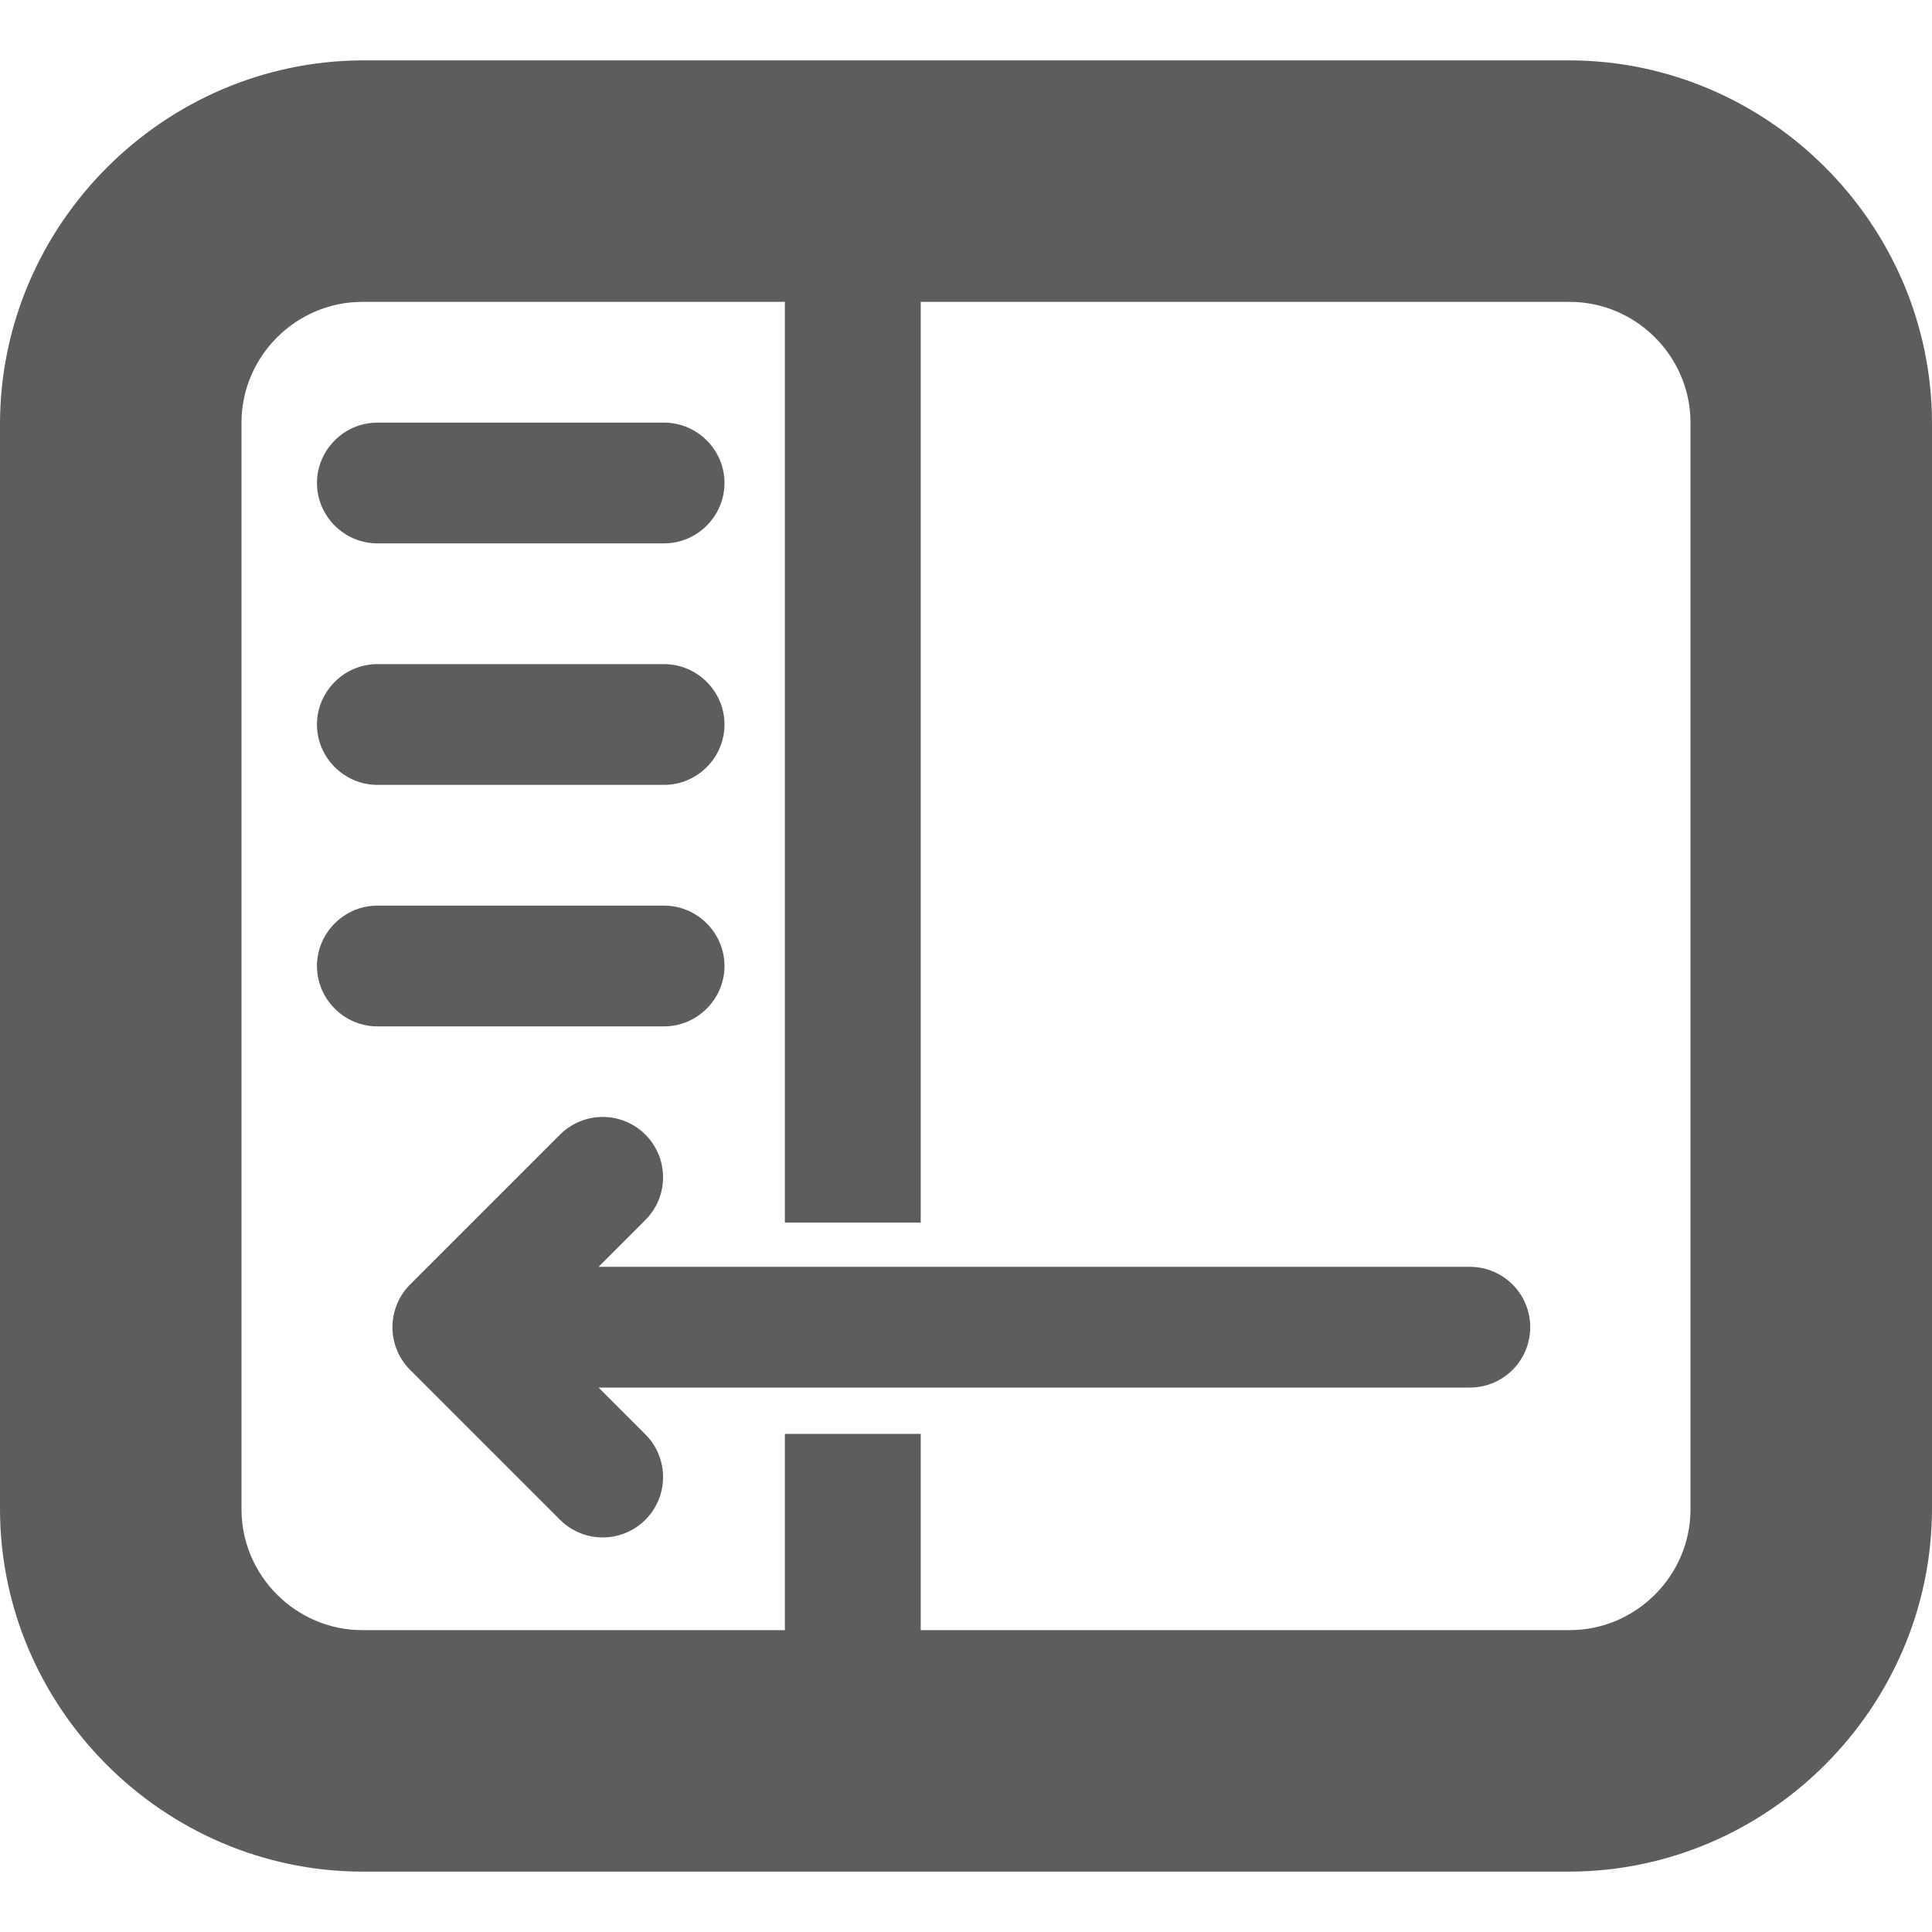
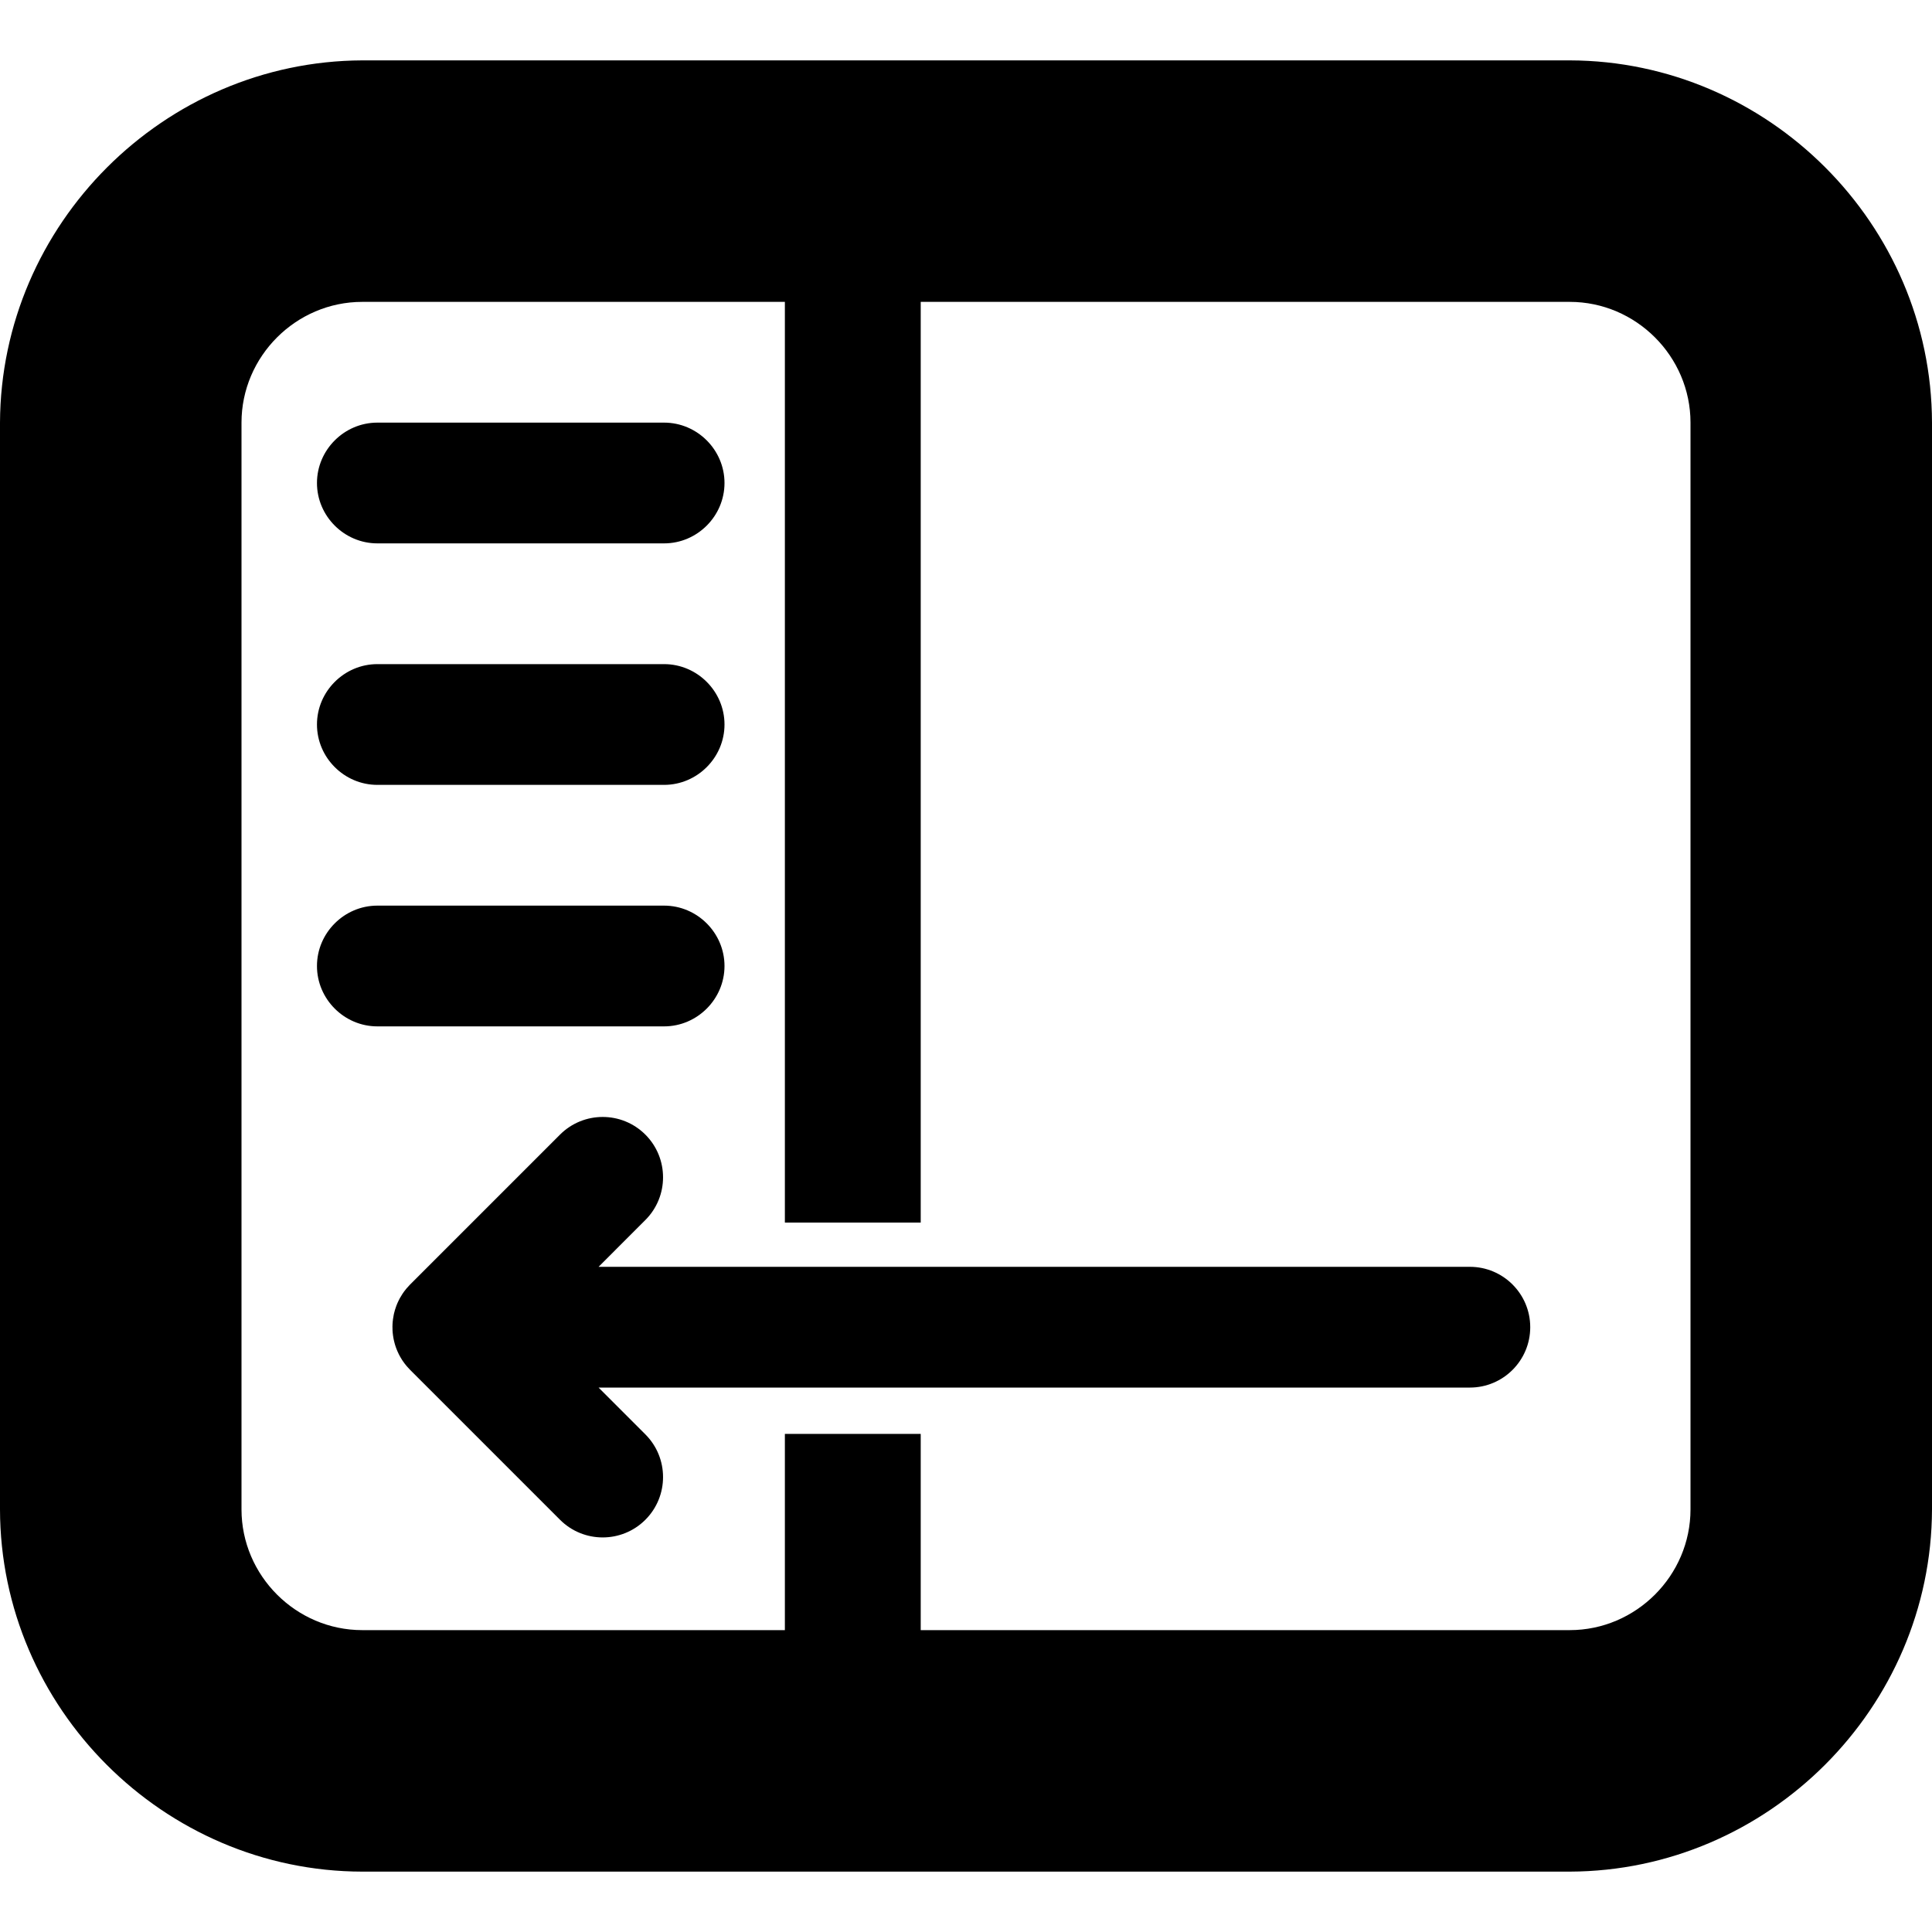
- <svg xmlns="http://www.w3.org/2000/svg" width="100%" height="100%" viewBox="0 0 128 128" version="1.1" xml:space="preserve" style="fill-rule:evenodd;clip-rule:evenodd;stroke-linecap:round;stroke-linejoin:round;stroke-miterlimit:1.5;">
-   <path d="M24,4l80,0c13.153,0.035 23.965,10.847 24,24l0,72c-0.039,13.151 -10.849,23.961 -24,24l-80,0c-13.158,-0.022 -23.978,-10.842 -24,-24l0,-72c0.057,-13.145 10.855,-23.943 24,-24Zm0,16c-4.389,0 -8,3.611 -8,8l0,72c0,4.389 3.611,8 8,8l28,0l0,-13l9,0l0,13l43,0c4.389,0 8,-3.611 8,-8l0,-72c0,-4.389 -3.611,-8 -8,-8l-43,0l0,61l-9,0l0,-61l-28,0Z" style="fill:#5d5d5d;fill-rule:nonzero;" />
-   <path d="M25,36l19,0c2.194,0 4,-1.806 4,-4c0,-2.194 -1.806,-4 -4,-4l-19,0c-2.194,0 -4,1.806 -4,4c0,2.194 1.806,4 4,4Z" style="fill:#5d5d5d;fill-rule:nonzero;" />
-   <path d="M25,52l19,0c2.194,0 4,-1.806 4,-4c0,-2.194 -1.806,-4 -4,-4l-19,0c-2.194,0 -4,1.806 -4,4c0,2.194 1.806,4 4,4Z" style="fill:#5d5d5d;fill-rule:nonzero;" />
-   <path d="M25,68l19,0c2.194,0 4,-1.806 4,-4c0,-2.194 -1.806,-4 -4,-4l-19,0c-2.194,0 -4,1.806 -4,4c0,2.194 1.806,4 4,4Z" style="fill:#5d5d5d;fill-rule:nonzero;" />
-   <path d="M97.382,87.93l-67.382,-0l9.93,-9.93l-9.93,9.93l9.93,9.93" style="fill:none;stroke:#5d5d5d;stroke-width:8px;" />
+ <svg xmlns="http://www.w3.org/2000/svg" viewBox="0 0 128 128" fill="context-fill #1d1d1d" fill-opacity="context-fill-opacity">
+   <g>
+     <path d="M24,4l80,0c13.153,0.035 23.965,10.847 24,24l0,72c-0.039,13.151 -10.849,23.961 -24,24l-80,0c-13.158,-0.022 -23.978,-10.842 -24,-24l0,-72c0.057,-13.145 10.855,-23.943 24,-24Zm0,16c-4.389,0 -8,3.611 -8,8l0,72c0,4.389 3.611,8 8,8l28,0l0,-13l9,0l0,13l43,0c4.389,0 8,-3.611 8,-8l0,-72c0,-4.389 -3.611,-8 -8,-8l-43,0l0,61l-9,0l0,-61l-28,0Z" />
+     <path d="M25,36l19,0c2.194,0 4,-1.806 4,-4c0,-2.194 -1.806,-4 -4,-4l-19,0c-2.194,0 -4,1.806 -4,4c0,2.194 1.806,4 4,4Z" />
+     <path d="M25,52l19,0c2.194,0 4,-1.806 4,-4c0,-2.194 -1.806,-4 -4,-4l-19,0c-2.194,0 -4,1.806 -4,4c0,2.194 1.806,4 4,4Z" />
+     <path d="M25,68l19,0c2.194,0 4,-1.806 4,-4c0,-2.194 -1.806,-4 -4,-4l-19,0c-2.194,0 -4,1.806 -4,4c0,2.194 1.806,4 4,4Z" />
+     <path d="M27.172,90.758l9.93,9.93c1.561,1.561 4.095,1.561 5.656,0c1.561,-1.561 1.561,-4.095 0,-5.656l-3.101,-3.102l57.725,0c2.208,-0 4,-1.792 4,-4c-0,-2.208 -1.792,-4 -4,-4l-57.725,0l3.101,-3.102c1.561,-1.561 1.561,-4.095 0,-5.656c-1.561,-1.561 -4.095,-1.561 -5.656,-0l-9.93,9.93l-0.037,0.038l-0.082,0.091l-0.106,0.116l-0.026,0.031l-0.011,0.013l-0.007,0.009c-0.089,0.108 -0.172,0.22 -0.247,0.335c-0.055,0.084 -0.107,0.169 -0.155,0.257l-0.006,0.009c-0.034,0.063 -0.067,0.126 -0.097,0.19c-0.049,0.1 -0.093,0.201 -0.132,0.304l-0.01,0.027l-0.007,0.02c-0.026,0.069 -0.05,0.139 -0.071,0.21l-0.012,0.037l-0.003,0.011c-0.02,0.068 -0.038,0.136 -0.054,0.205l-0.006,0.023l-0.005,0.023l-0.006,0.028l-0.005,0.023c-0.022,0.103 -0.039,0.207 -0.053,0.311l-0.006,0.071l-0.011,0.078l-0.004,0.083l-0.008,0.087l-0,0.071l-0.004,0.072l0.004,0.17l-0,0.077l0.013,0.19l0.011,0.078l0.005,0.057c0.008,0.06 0.017,0.12 0.028,0.18l0.004,0.021l0.006,0.033l0.006,0.033l0.005,0.025l0.005,0.025l0.004,0.017l0.004,0.015l0.007,0.036l0.006,0.021c0.01,0.044 0.021,0.088 0.033,0.132l0.005,0.019l0.005,0.016l0.004,0.014l0.004,0.013l0.006,0.024l0.021,0.067l0.022,0.067l0.011,0.033l0.006,0.017l0.006,0.017l0.007,0.02l0.012,0.033l0.006,0.016c0.042,0.112 0.09,0.223 0.143,0.332l0.03,0.062l0.004,0.008c0.055,0.107 0.115,0.212 0.18,0.315l0.007,0.012l0.012,0.019l0.011,0.017l0.014,0.022l0.027,0.04c0.076,0.112 0.159,0.222 0.248,0.328l0.003,0.004l0.004,0.004l0.007,0.009l0.225,0.245Z" />
+   </g>
</svg>
